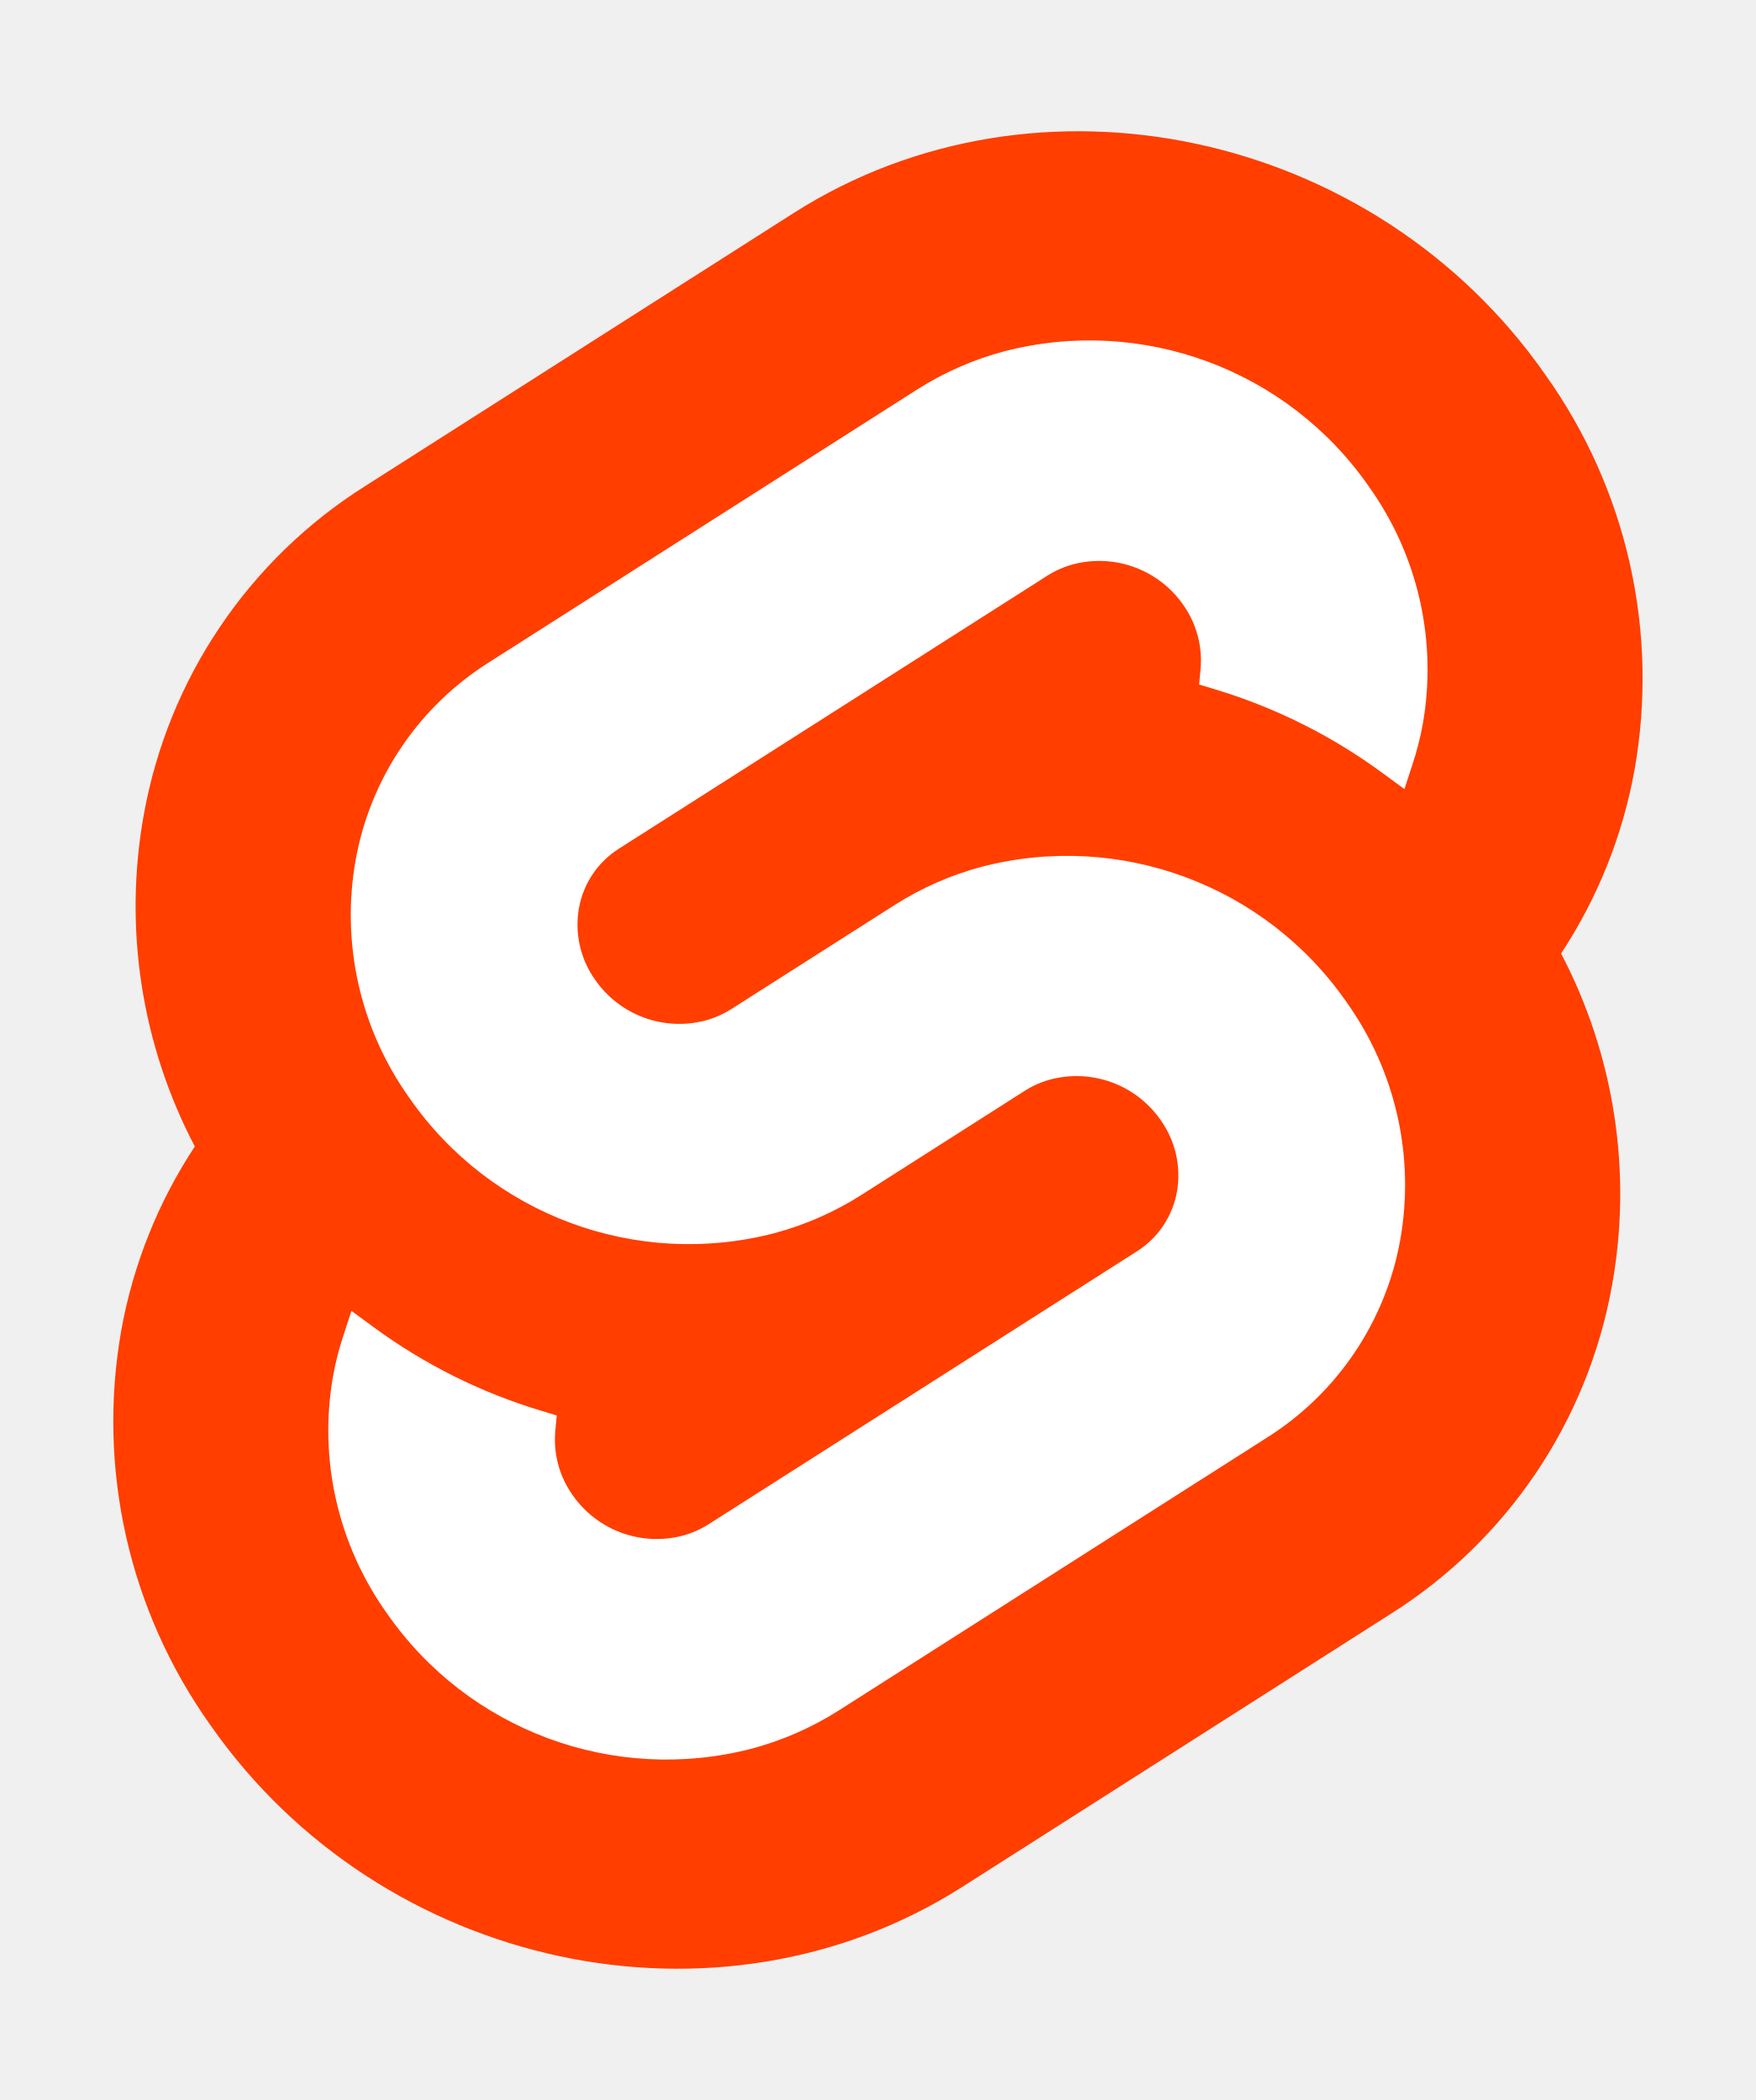
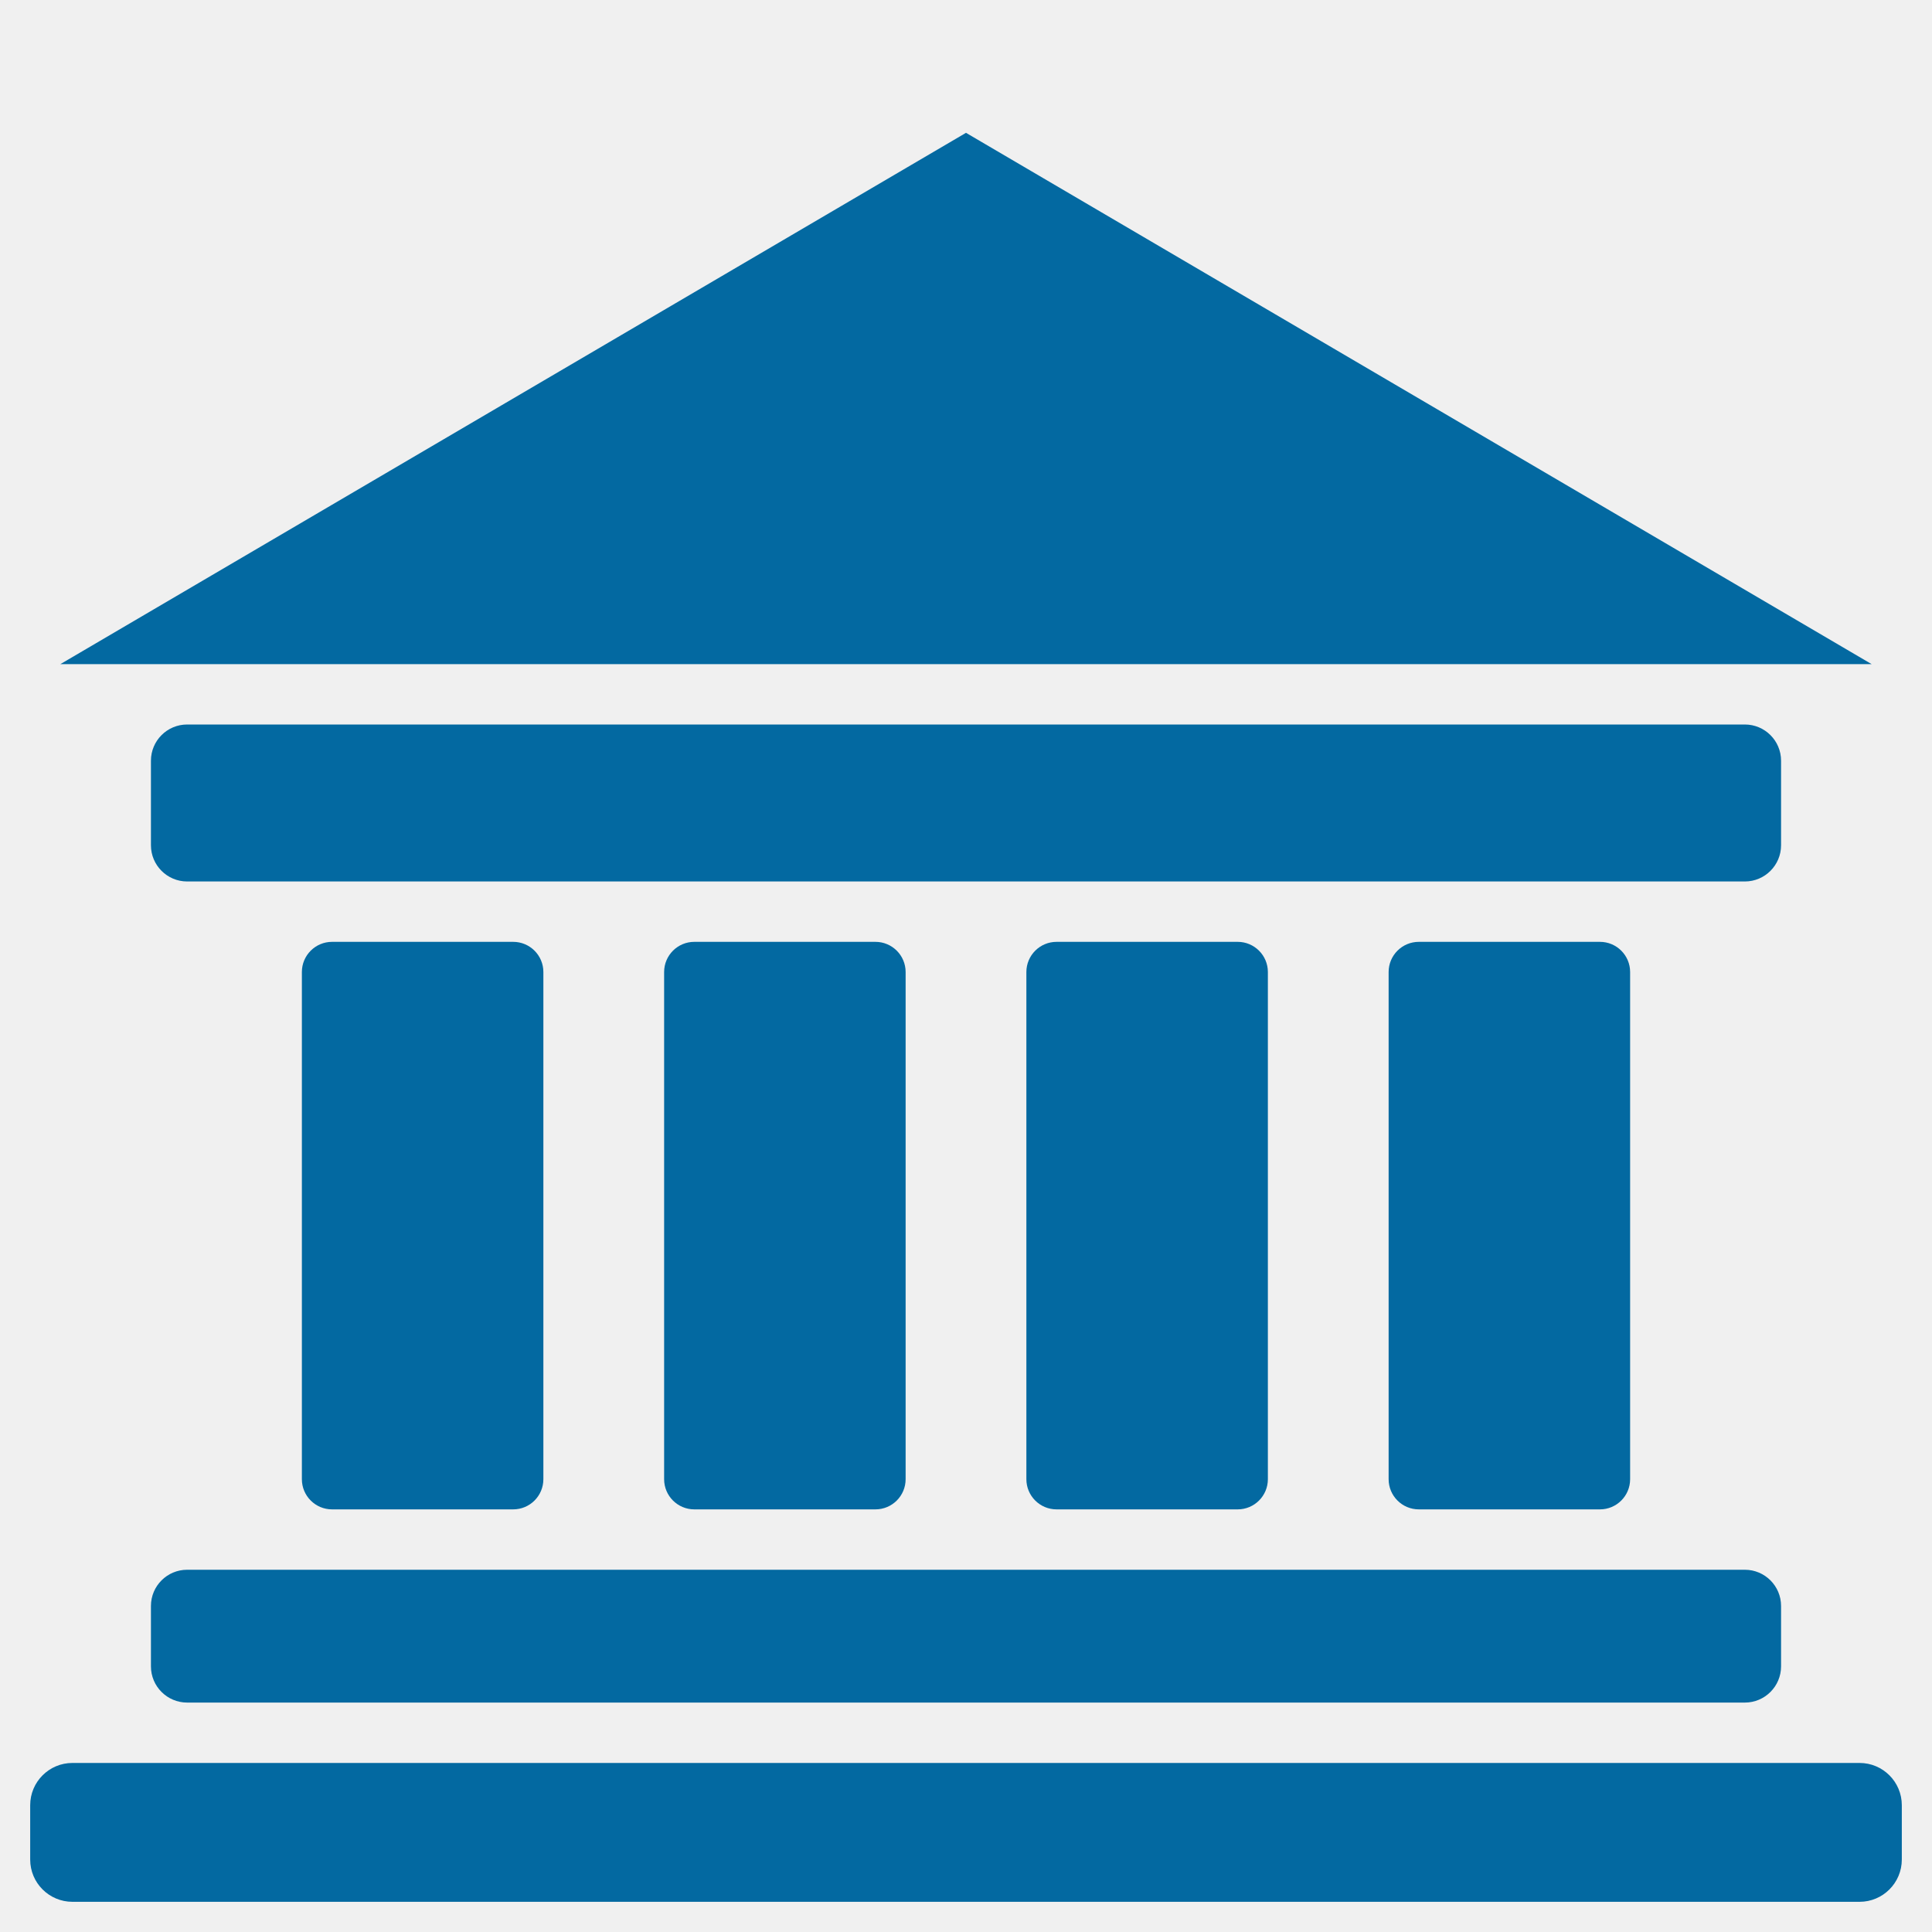
- <svg xmlns="http://www.w3.org/2000/svg" width="107" height="128" viewBox="0 0 107 128">
-   <path d="M94.157 22.819c-10.4-14.885-30.94-19.297-45.792-9.835L22.282 29.608A29.92 29.92 0 0 0 8.764 49.65a31.5 31.5 0 0 0 3.108 20.231 30 30 0 0 0-4.477 11.183 31.9 31.9 0 0 0 5.448 24.116c10.402 14.887 30.942 19.297 45.791 9.835l26.083-16.624A29.92 29.92 0 0 0 98.235 78.35a31.53 31.53 0 0 0-3.105-20.232 30 30 0 0 0 4.474-11.182 31.88 31.88 0 0 0-5.447-24.116" style="fill:#ff3e00" />
-   <path d="M45.817 106.582a20.72 20.72 0 0 1-22.237-8.243 19.17 19.17 0 0 1-3.277-14.503 18 18 0 0 1 .624-2.435l.49-1.498 1.337.981a33.6 33.6 0 0 0 10.203 5.098l.97.294-.09.968a5.85 5.85 0 0 0 1.052 3.878 6.24 6.24 0 0 0 6.695 2.485 5.8 5.8 0 0 0 1.603-.704L69.27 76.28a5.43 5.43 0 0 0 2.45-3.631 5.8 5.8 0 0 0-.987-4.371 6.24 6.24 0 0 0-6.698-2.487 5.7 5.7 0 0 0-1.6.704l-9.953 6.345a19 19 0 0 1-5.296 2.326 20.72 20.72 0 0 1-22.237-8.243 19.17 19.17 0 0 1-3.277-14.502 17.99 17.99 0 0 1 8.13-12.052l26.081-16.623a19 19 0 0 1 5.3-2.329 20.72 20.72 0 0 1 22.237 8.243 19.17 19.17 0 0 1 3.277 14.503 18 18 0 0 1-.624 2.435l-.49 1.498-1.337-.98a33.6 33.6 0 0 0-10.203-5.1l-.97-.294.09-.968a5.86 5.86 0 0 0-1.052-3.878 6.24 6.24 0 0 0-6.696-2.485 5.8 5.8 0 0 0-1.602.704L37.73 51.72a5.42 5.42 0 0 0-2.449 3.63 5.79 5.79 0 0 0 .986 4.372 6.24 6.24 0 0 0 6.698 2.486 5.8 5.8 0 0 0 1.602-.704l9.952-6.342a19 19 0 0 1 5.295-2.328 20.72 20.72 0 0 1 22.237 8.242 19.17 19.17 0 0 1 3.277 14.503 18 18 0 0 1-8.13 12.053l-26.081 16.622a19 19 0 0 1-5.3 2.328" style="fill:#fff" />
+ <svg xmlns="http://www.w3.org/2000/svg" viewBox="0 0 32 32" width="32" height="32" role="img" aria-labelledby="favicon-title">
+   <g fill="#0369a1">
+     <path d="M16 2.2 31 11H1z" />
+     <rect x="2.5" y="12" width="27" height="2.6" rx="0.6" />
+     <rect x="5" y="15.6" width="4" height="9.4" rx="0.5" />
+     <rect x="11" y="15.6" width="4" height="9.4" rx="0.5" />
+     <rect x="17" y="15.6" width="4" height="9.4" rx="0.5" />
+     <rect x="23" y="15.6" width="4" height="9.4" rx="0.5" />
+     <rect x="2.5" y="26" width="27" height="2.2" rx="0.6" />
+     <rect x="0.5" y="29.2" width="31" height="2.3" rx="0.7" />
+   </g>
</svg>
